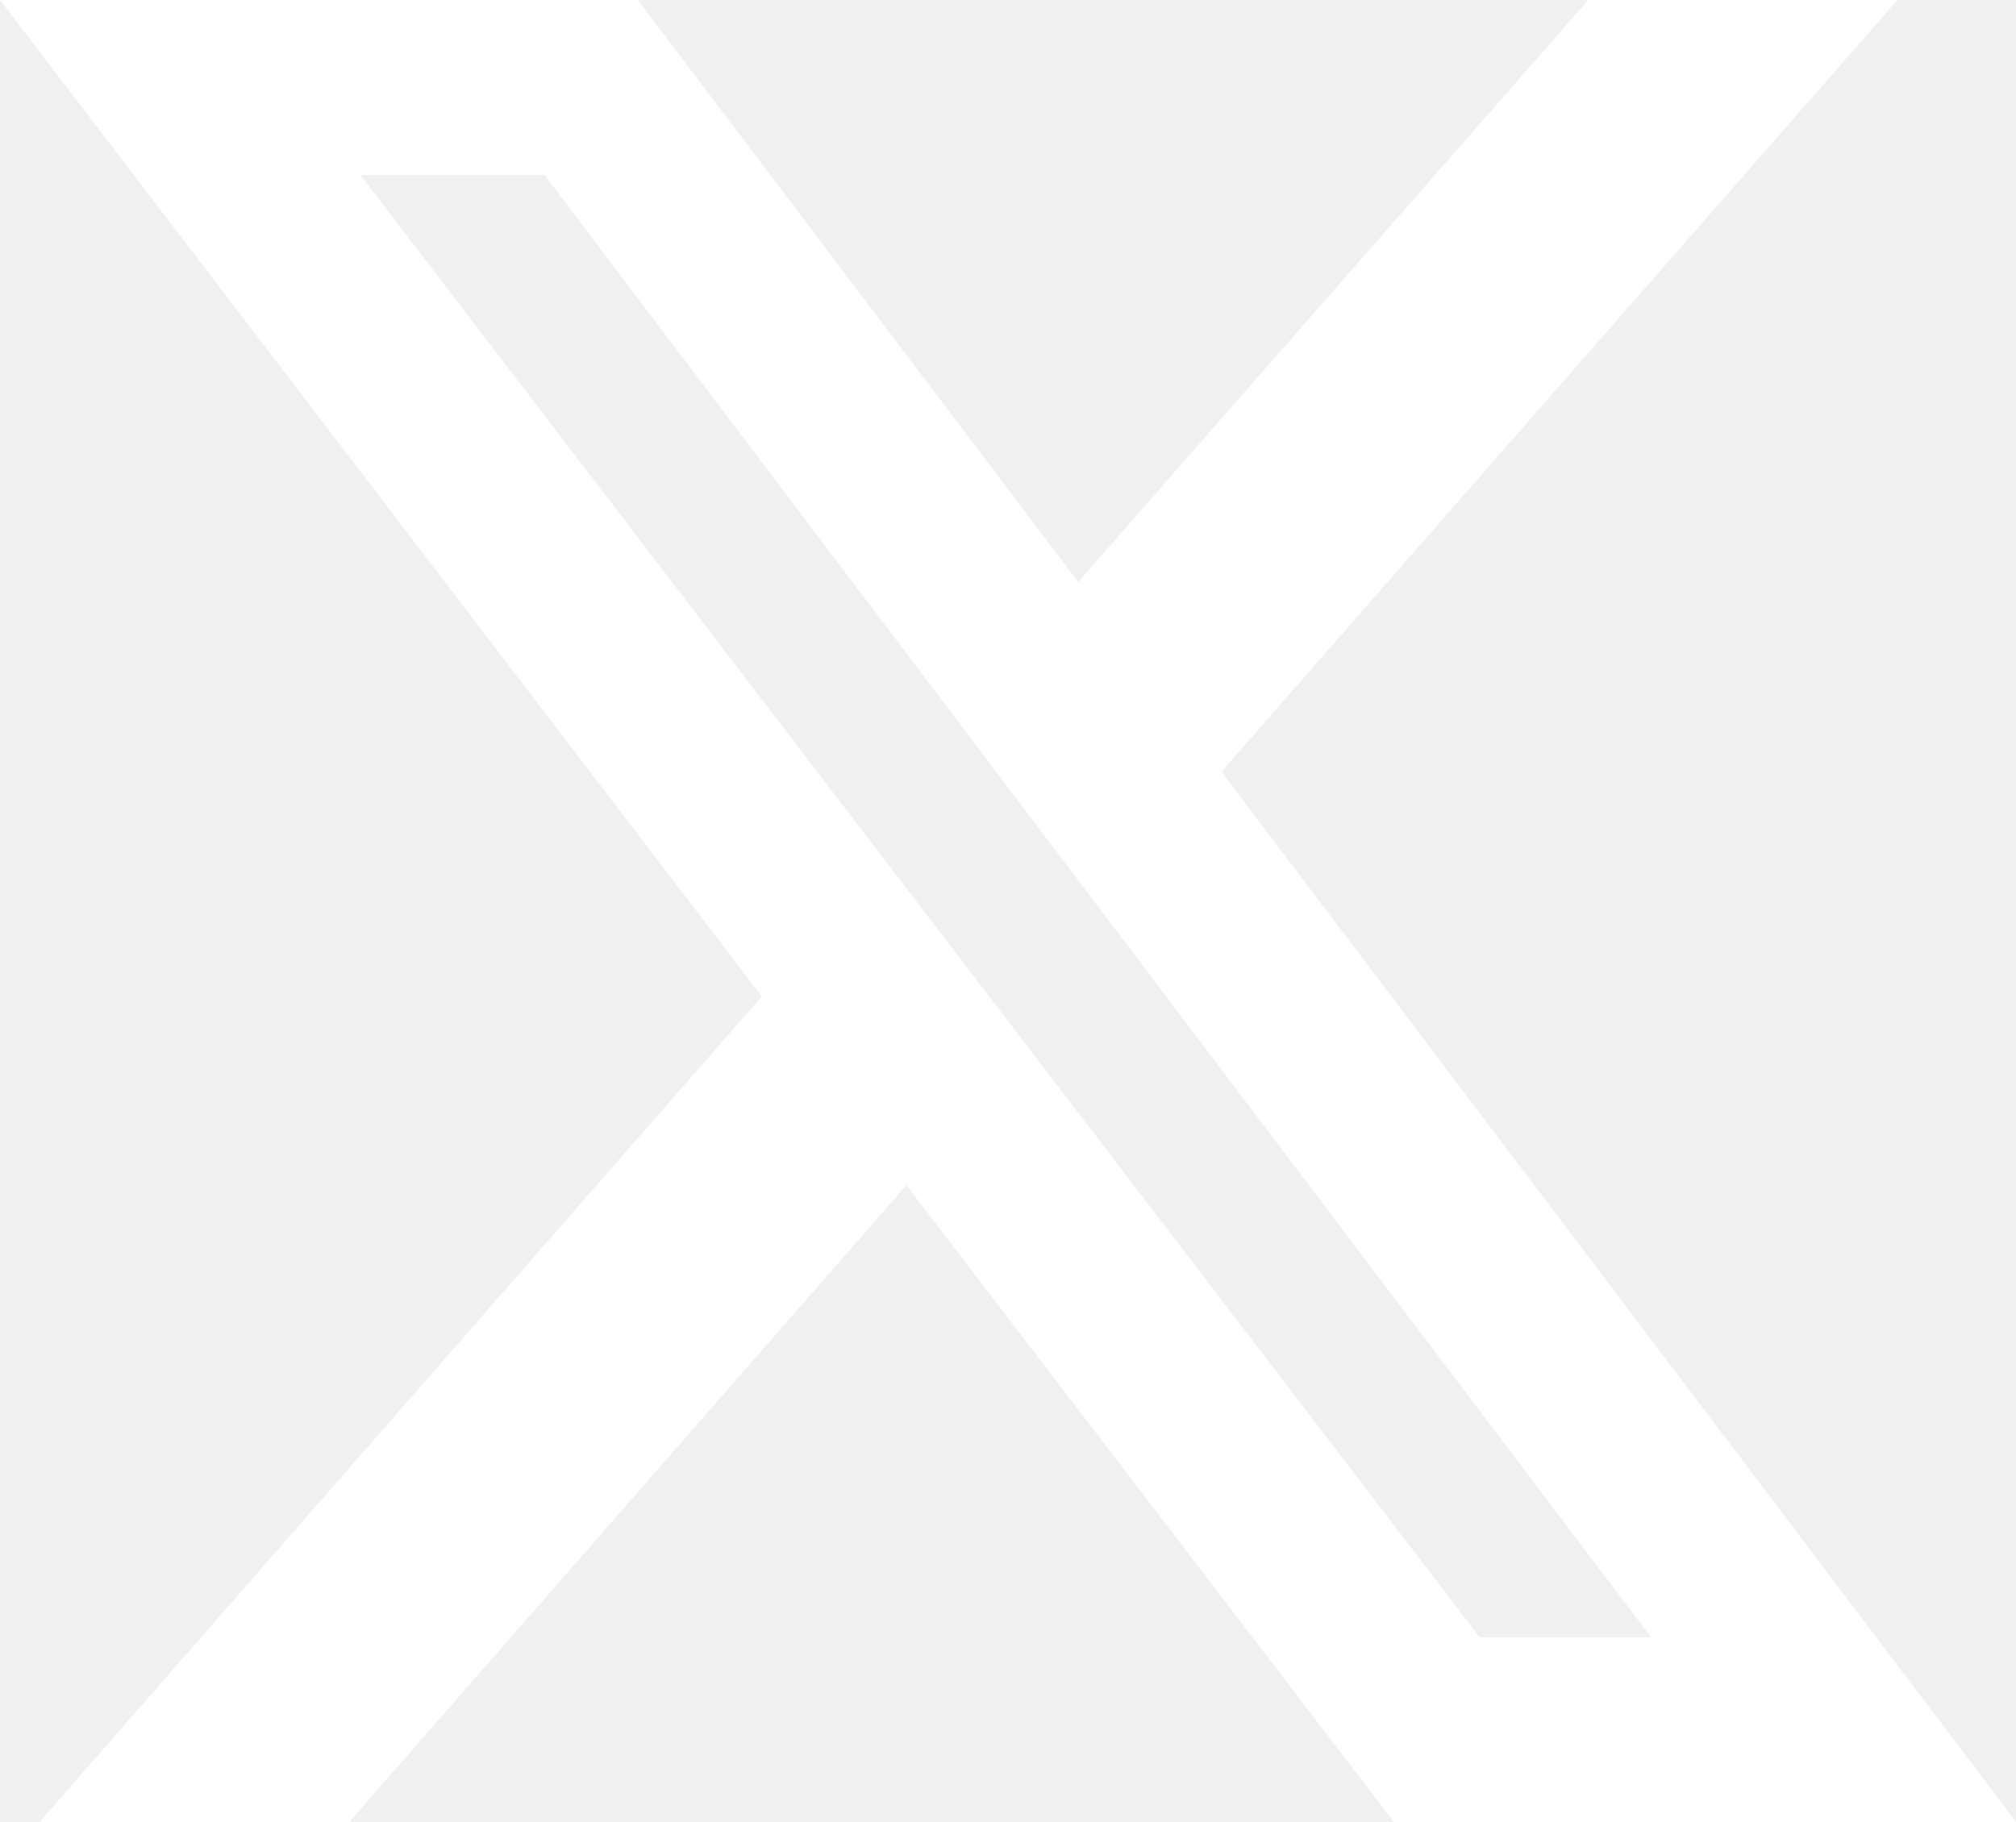
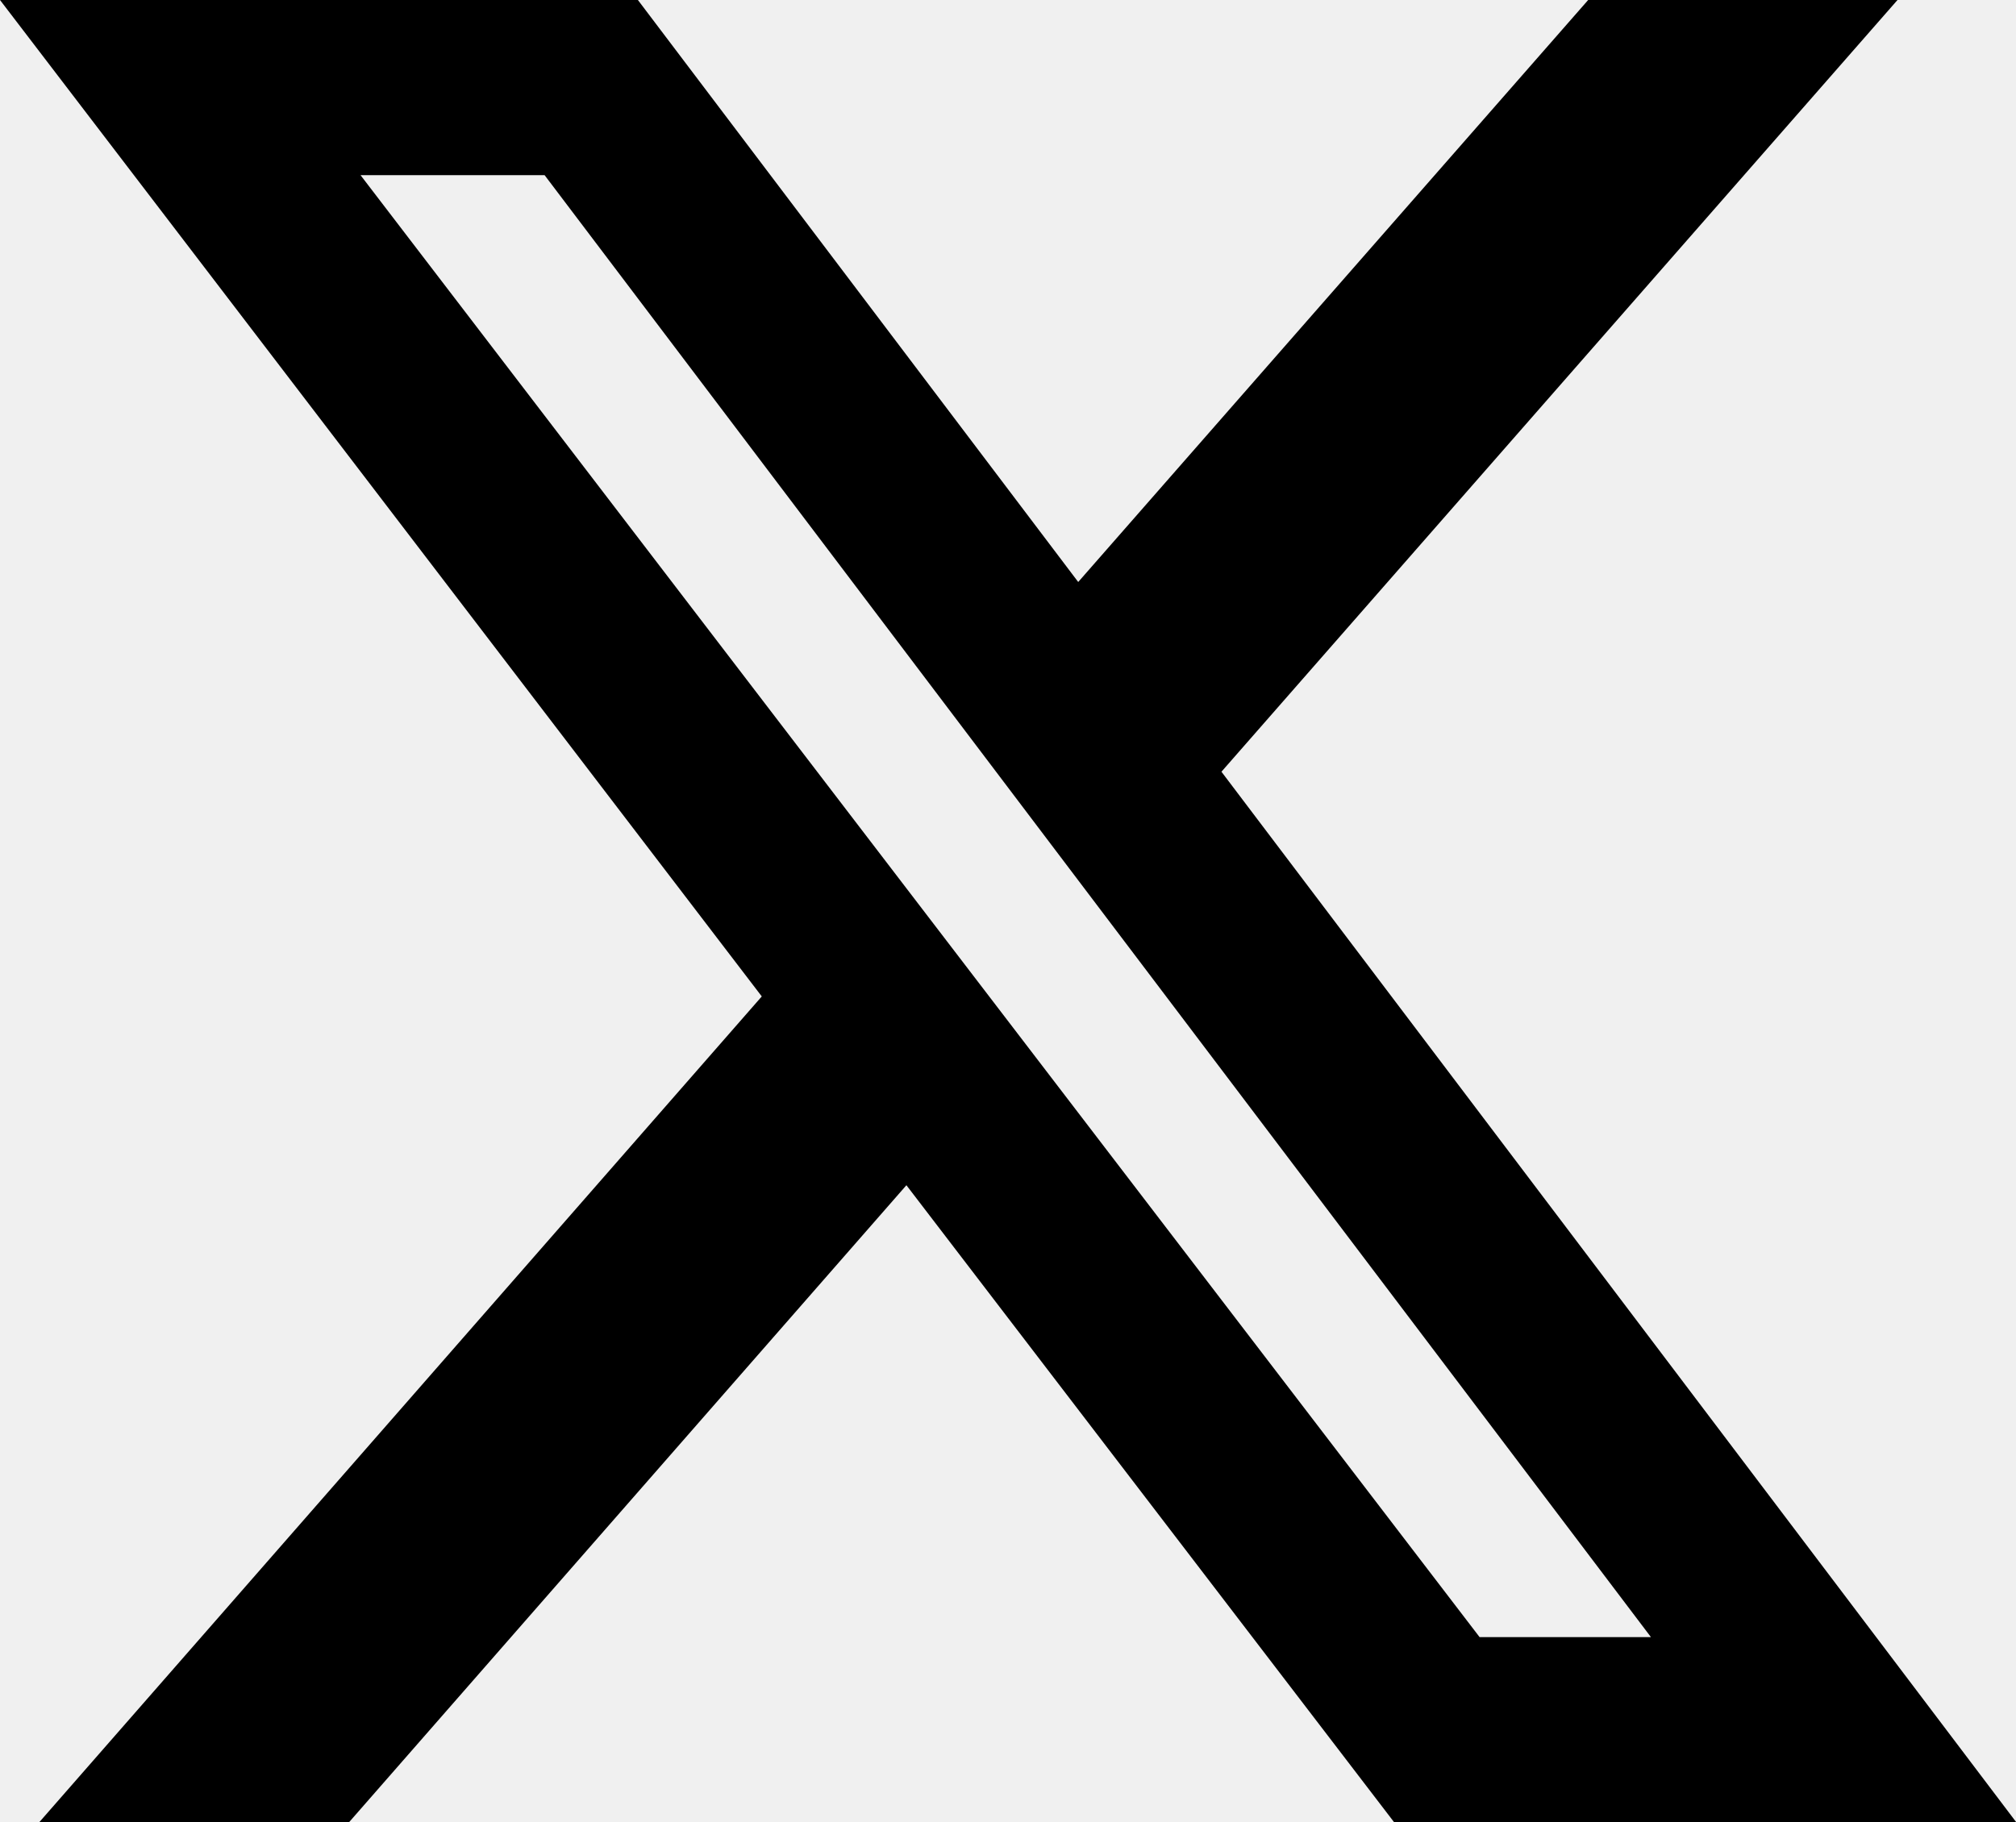
<svg xmlns="http://www.w3.org/2000/svg" width="17.284" height="15.624" viewBox="0 0 17.284 15.624">
-   <path id="Icon_fa-brands-x-twitter" data-name="Icon fa-brands-x-twitter" d="M15.5,3.375h2.652L12.356,9.993,19.169,19H13.835l-4.18-5.461L4.878,19H2.222l6.193-7.08L1.884,3.375H7.353l3.775,4.991Zm-.931,14.039h1.469L6.553,4.877H4.975Z" transform="translate(-1.884 -3.375)" fill="#fff" />
+   <path id="Icon_fa-brands-x-twitter" data-name="Icon fa-brands-x-twitter" d="M15.5,3.375h2.652L12.356,9.993,19.169,19H13.835l-4.18-5.461L4.878,19H2.222l6.193-7.08L1.884,3.375H7.353l3.775,4.991Zm-.931,14.039h1.469L6.553,4.877H4.975Z" transform="translate(-1.884 -3.375)" fill="#000" />
</svg>
